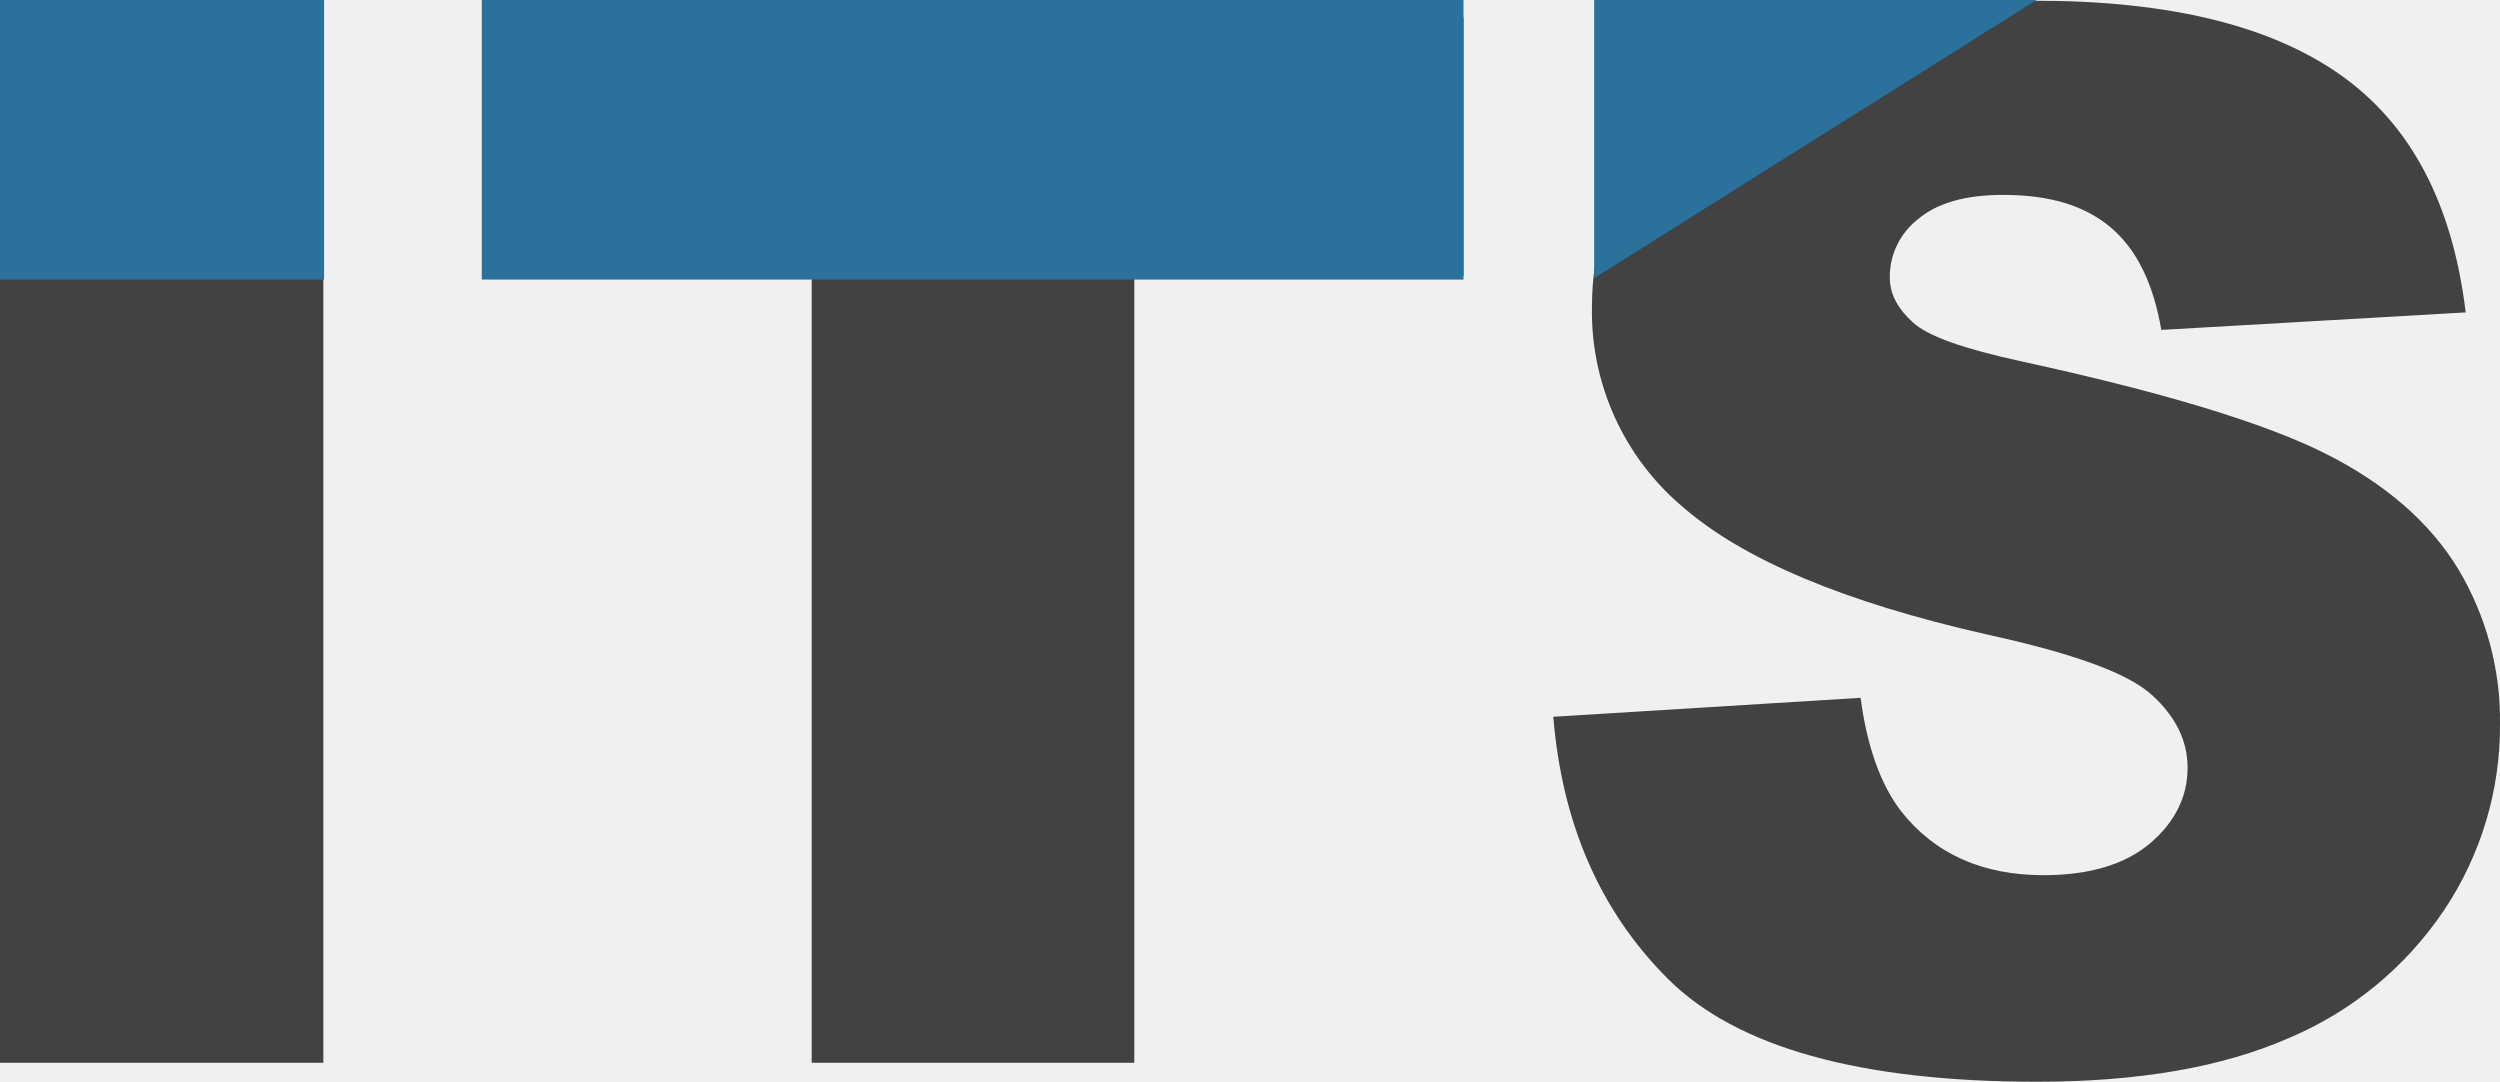
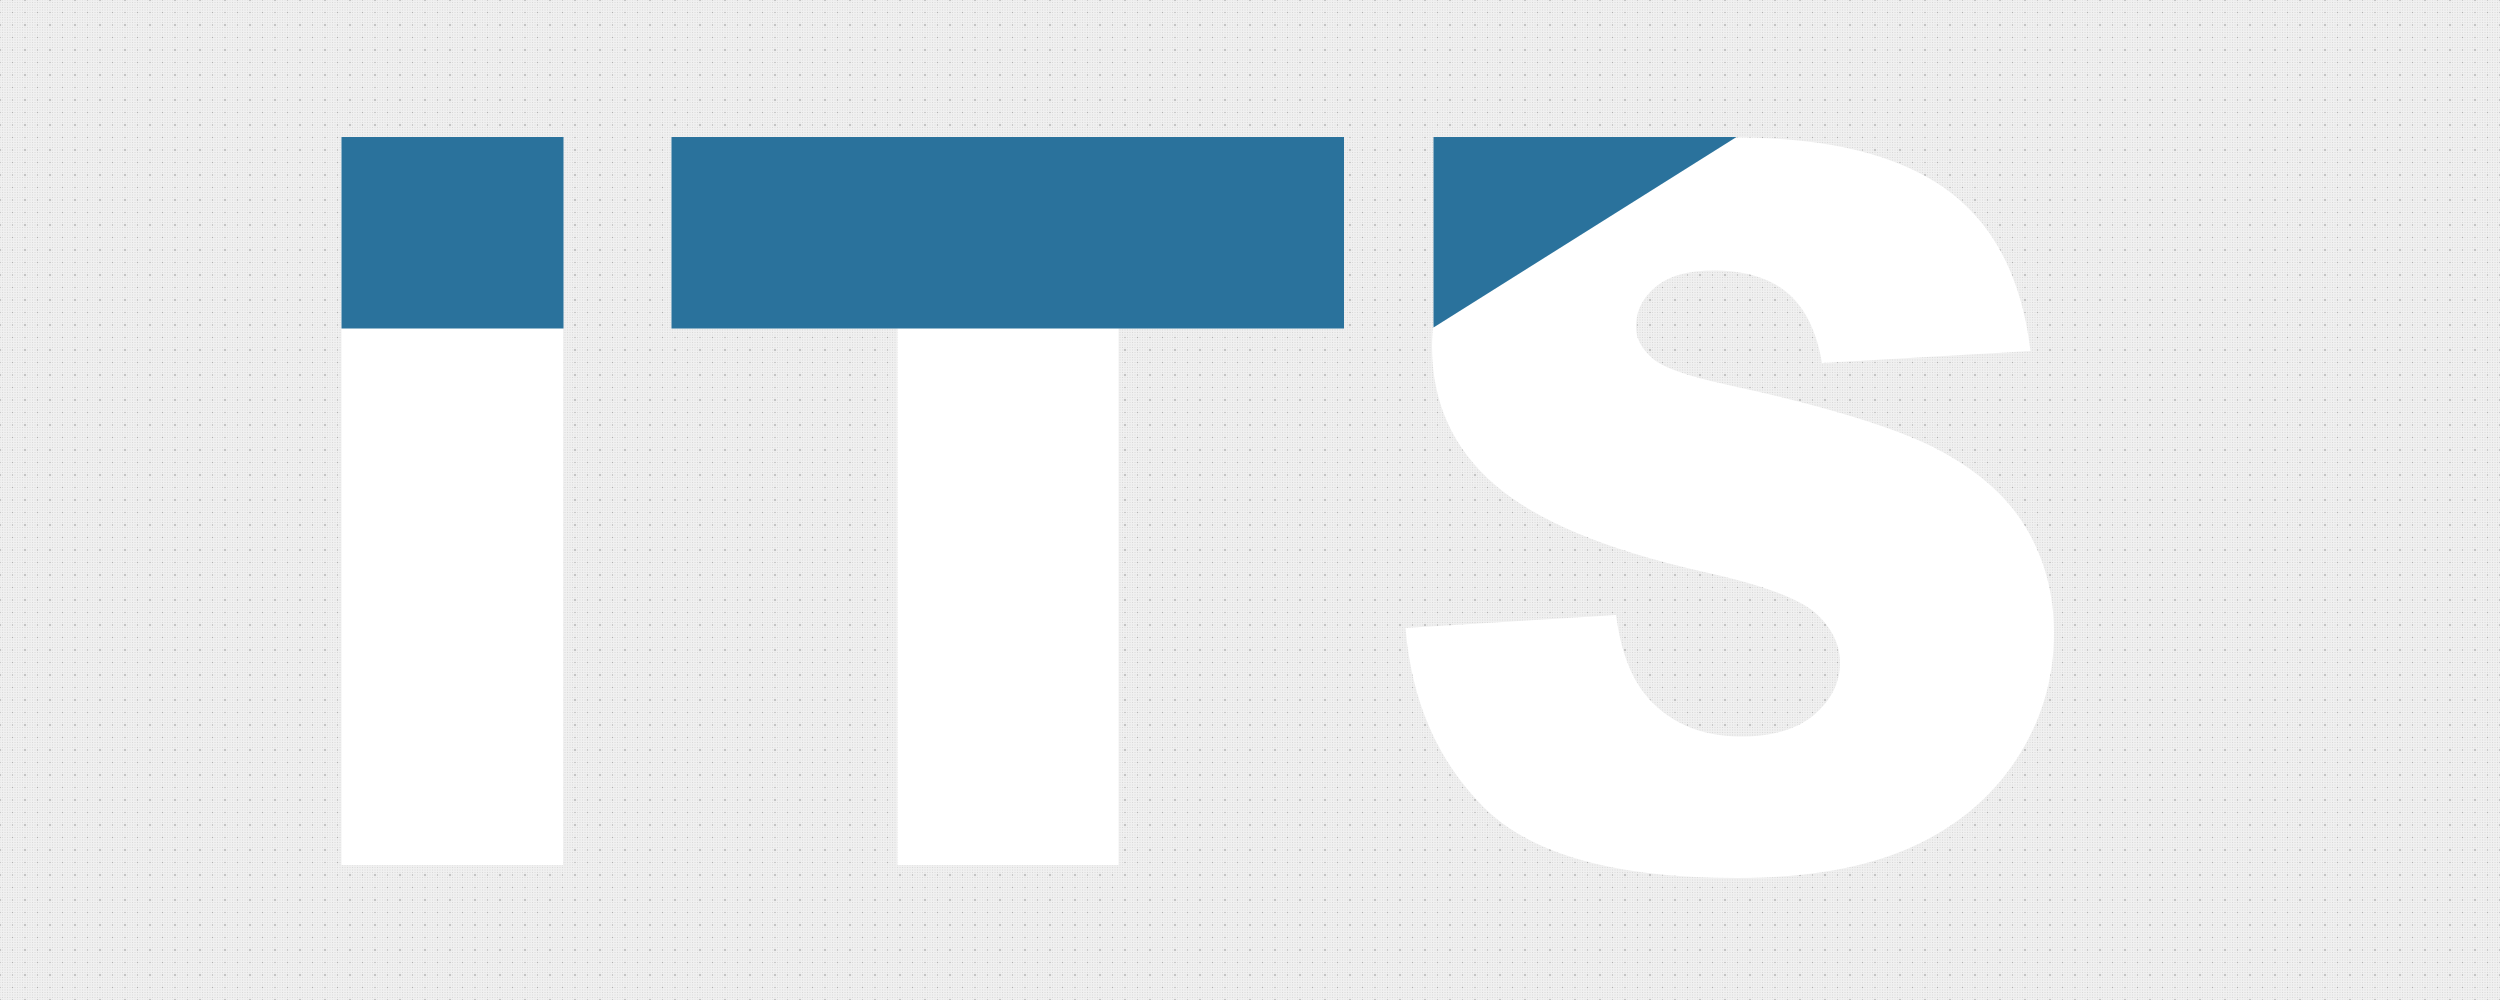
- <svg xmlns="http://www.w3.org/2000/svg" viewBox="0 0 342.5 148.2">
-   <defs>
-     <style>.cls-1{isolation:isolate;}.cls-2{fill:#424242;}.cls-3{fill:#2a729c;}</style>
+ <svg xmlns="http://www.w3.org/2000/svg" version="1.1" x="0px" y="0px" viewBox="0 0 500 200" style="enable-background:new 0 0 1042.5 200;" xml:space="preserve" width="100%" height="100%" preserveAspectRatio="xMidYMid meet">
+   <defs id="svgEditorDefs">
+     <pattern id="svgEditorGrid0" patternUnits="userSpaceOnUse" x="0" y="0" width="10" height="10" viewBox="0 0 10 10">
+       <defs>
+         <marker id="svgEditorGridMkCircle" viewBox="0 0 2 2" refX="1" refY="1" markerUnits="strokeWidth" markerWidth="2" markerHeight="2" orient="0deg">
+           <circle cx="1" cy="1" r="1" style="fill:black;stroke:none;" />
+         </marker>
+         <marker id="svgEditorGridMkSquare" viewBox="0 0 2 2" refX="1" refY="1" markerUnits="strokeWidth" markerWidth="2" markerHeight="2" orient="0deg">
+           <rect x="0" y="0" width="2" height="2" style="fill:black;stroke:none;" />
+         </marker>
+       </defs>
+       <g marker-start="url(#svgEditorGridMkCircle)" marker-end="url(#svgEditorGridMkCircle)" marker-mid="url(#svgEditorGridMkCircle)" stroke="none">
+         <path d="M0,0M10,0M10,10M0,10" stroke-width="0.4" />
+         <path d="M5,0M0,5M5,5M10,5M5,10" stroke-width="0.2" />
+         <g stroke-width="0.125">
+           <path d="M1,0M2,0M3,0M4,0M6,0M7,0M8,0M9,0" />
+           <path d="M0,1M1,1M2,1M3,1M4,1M5,1M6,1M7,1M8,1M9,1M10,1" />
+           <path d="M0,2M1,2M2,2M3,2M4,2M5,2M6,2M7,2M8,2M9,2M10,2" />
+           <path d="M0,3M1,3M2,3M3,3M4,3M5,3M6,3M7,3M8,3M9,3M10,3" />
+           <path d="M0,4M1,4M2,4M3,4M4,4M5,4M6,4M7,4M8,4M9,4M10,4" />
+           <path d="M1,5M2,5M3,5M4,5M6,5M7,5M8,5M9,5" />
+           <path d="M0,6M1,6M2,6M3,6M4,6M5,6M6,6M7,6M8,6M9,6M10,6" />
+           <path d="M0,7M1,7M2,7M3,7M4,7M5,7M6,7M7,7M8,7M9,7M10,7" />
+           <path d="M0,8M1,8M2,8M3,8M4,8M5,8M6,8M7,8M8,8M9,8M10,8" />
+           <path d="M0,9M1,9M2,9M3,9M4,9M5,9M6,9M7,9M8,9M9,9M10,9" />
+           <path d="M1,10M2,10M3,10M4,10M6,10M7,10M8,10M9,10" />
+         </g>
+       </g>
+     </pattern>
+     <pattern id="svgEditorGrid1" patternUnits="userSpaceOnUse" x="0" y="0" width="10" height="10" viewBox="0 0 10 10">
+       <g marker-start="url(#svgEditorGridMkSquare)" marker-end="url(#svgEditorGridMkSquare)" marker-mid="url(#svgEditorGridMkSquare)" stroke="none">
+         <path d="M0,0M10,0M10,10M0,10" stroke-width="0.4" />
+         <path d="M5,0M0,5M5,5M10,5M5,10" stroke-width="0.2" />
+         <g stroke-width="0.125">
+           <path d="M1,0M2,0M3,0M4,0M6,0M7,0M8,0M9,0" />
+           <path d="M0,1M1,1M2,1M3,1M4,1M5,1M6,1M7,1M8,1M9,1M10,1" />
+           <path d="M0,2M1,2M2,2M3,2M4,2M5,2M6,2M7,2M8,2M9,2M10,2" />
+           <path d="M0,3M1,3M2,3M3,3M4,3M5,3M6,3M7,3M8,3M9,3M10,3" />
+           <path d="M0,4M1,4M2,4M3,4M4,4M5,4M6,4M7,4M8,4M9,4M10,4" />
+           <path d="M1,5M2,5M3,5M4,5M6,5M7,5M8,5M9,5" />
+           <path d="M0,6M1,6M2,6M3,6M4,6M5,6M6,6M7,6M8,6M9,6M10,6" />
+           <path d="M0,7M1,7M2,7M3,7M4,7M5,7M6,7M7,7M8,7M9,7M10,7" />
+           <path d="M0,8M1,8M2,8M3,8M4,8M5,8M6,8M7,8M8,8M9,8M10,8" />
+           <path d="M0,9M1,9M2,9M3,9M4,9M5,9M6,9M7,9M8,9M9,9M10,9" />
+           <path d="M1,10M2,10M3,10M4,10M6,10M7,10M8,10M9,10" />
+         </g>
+       </g>
+     </pattern>
+     <pattern id="svgEditorGrid2" patternUnits="userSpaceOnUse" x="0" y="0" width="5" height="5" viewBox="0 0 10 10">
+       <g style="fill:none;stroke:black;stroke-width:0.4" transform="scale(0.1)">
+ 	     troisieme niveau 10 1 
+ 	     <g style="stroke-dasharray:2 8;">
+           <path d="M-1 0 h102 M-1 10 h102 M-1 20 h102 M-1 30 h102 M-1 40 h102 M-1 50 h102 M-1 60 h102 M-1 70 h102 M-1 80 h102 M-1 90 h102 M-1 100 h102" />
+           <path d="M0-1 v102 M10-1 v102 M20-1 v102 M30-1 v102 M40-1 v102 M50 -1 v102 M60-1 v102 M70-1 v102 M80-1 v102 M90-1 v102 M100-1 v102" />
+         </g>
+ 	      deuxieme niveau 50/3 
+ 	     <g style="stroke-dasharray:6 44;">
+           <path d="M-3 0 h106 M-3 50 h106 M-3 100 h106" />
+           <path d="M0-3 v106 M50-3 v106 M100-3 v106" />
+         </g>
+ 	      premier niveau 100/5 
+ 	      <g style="stroke-dasharray:10 90;">
+           <path d="M-5 0 h110 M-5 100 h110" />
+           <path d="M0-5 v119 M100-5 v110" />
+         </g>
+       </g>
+     </pattern>
  </defs>
-   <g id="Слой_2" data-name="Слой 2">
-     <g id="Слой_1-2" data-name="Слой 1">
-       <g id="Слой_1-3" data-name="Слой 1">
-         <g class="cls-1">
-           <path class="cls-2" d="M0,2.4H44.3V145.6H0Z" />
-         </g>
-         <g class="cls-1">
-           <path class="cls-2" d="M66,2.4H200.5V37.8H155.4V145.6H111.2V37.8H66.1V2.4Z" />
-         </g>
-         <g class="cls-1">
-           <path class="cls-2" d="M212.8,98.2l42.1-2.6c.9,6.8,2.8,12,5.6,15.6q6.9,8.7,19.5,8.7c6.3,0,11.2-1.5,14.6-4.4s5.1-6.4,5.1-10.3c0-3.7-1.6-7-4.9-10s-10.8-5.7-22.7-8.3c-19.4-4.4-33.2-10.2-41.5-17.4a35,35,0,0,1-12.5-27.6,36.9,36.9,0,0,1,6.4-20.8c4.3-6.5,10.7-11.7,19.2-15.4S264,.1,278.9.1c18.3,0,32.2,3.4,41.8,10.2S336,27.9,337.8,42.8l-41.7,2.4c-1.1-6.4-3.4-11.1-7-14.1s-8.4-4.4-14.7-4.4c-5.1,0-9,1.1-11.6,3.3a10,10,0,0,0-3.9,8c0,2.3,1.1,4.3,3.2,6.2s7,3.6,14.8,5.3c19.3,4.2,33.2,8.4,41.6,12.6S333,71.7,336.8,78a40.33,40.33,0,0,1,5.7,21.2,45.31,45.31,0,0,1-7.6,25.4,48.12,48.12,0,0,1-21.3,17.6q-13.65,6-34.5,6-36.45,0-50.6-14.1C219.1,124.7,214,112.7,212.8,98.2Z" />
-         </g>
-         <rect id="e4_rectangle" data-name="e4 rectangle" class="cls-3" width="44.4" height="38.3" />
-         <polyline id="e6_polygon" data-name="e6 polygon" class="cls-3" points="218.4 0 218.4 38.1 279 0 218.4 0" />
-         <rect class="cls-3" x="66" width="134.5" height="38.3" />
-       </g>
+   <style type="text/css">
+ 	.st0{fill:none;}
+ 	.st1{enable-background:new    ;}
+ 	.st2{fill:#FFFFFF;}
+ 	.st3{fill:#2A729C;}
+ </style>
+   <g id="Слой_1">
+     <rect id="svgEditorBackground" x="0" y="0" class="st0" width="500" height="200" style="fill:url(#svgEditorGrid2);" />
+     <g class="st1" transform="matrix(1 0 0 1 -284 -1)">
+       <path class="st2" d="M352.3,30.8h44.3V174h-44.3V30.8z" />
    </g>
+     <g class="st1" transform="matrix(1 0 0 1 -284 -1)">
+       <path class="st2" d="M418.3,30.8h134.5v35.4h-45.1V174h-44.2V66.2h-45.1V30.8z" />
+     </g>
+     <g class="st1" transform="matrix(1 0 0 1 -284 -1)">
+       <path class="st2" d="M565.1,126.6l42.1-2.6c0.9,6.8,2.8,12,5.6,15.6c4.6,5.8,11.1,8.7,19.5,8.7c6.3,0,11.2-1.5,14.6-4.4    c3.4-3,5.1-6.4,5.1-10.3c0-3.7-1.6-7-4.9-10c-3.3-2.9-10.8-5.7-22.7-8.3c-19.4-4.4-33.2-10.2-41.5-17.4    c-8.3-7.2-12.5-16.4-12.5-27.6c0-7.4,2.1-14.3,6.4-20.8c4.3-6.5,10.7-11.7,19.2-15.4c8.6-3.7,20.3-5.6,35.2-5.6    c18.3,0,32.2,3.4,41.8,10.2c9.6,6.8,15.3,17.6,17.1,32.5l-41.7,2.4c-1.1-6.4-3.4-11.1-7-14.1c-3.5-2.9-8.4-4.4-14.7-4.4    c-5.1,0-9,1.1-11.6,3.3c-2.6,2.2-3.9,4.8-3.9,8c0,2.3,1.1,4.3,3.2,6.2c2.1,1.9,7,3.6,14.8,5.3c19.3,4.2,33.2,8.4,41.6,12.6    c8.4,4.3,14.5,9.6,18.3,15.9c3.8,6.3,5.7,13.4,5.7,21.2c0,9.2-2.5,17.6-7.6,25.4c-5.1,7.7-12.2,13.6-21.3,17.6    c-9.1,4-20.6,6-34.5,6c-24.3,0-41.2-4.7-50.6-14.1S566.3,141.1,565.1,126.6z" />
+     </g>
+     <rect id="e4_rectangle" x="352.3" y="28.4" class="st3" width="44.4" height="38.3" ry="0" rx="0" transform="matrix(1 0 0 1 -284 -1)" />
+     <polyline id="e6_polygon" class="st3" points="570.7,28.4 570.7,66.5 631.3,28.4 570.7,28.4  " transform="matrix(1 0 0 1 -284 -1)" />
+     <rect x="418.3" y="28.4" class="st3" width="134.5" height="38.3" ry="0" rx="0" transform="matrix(1 0 0 1 -284 -1)" />
  </g>
+   <g id="Слой_2">
+ </g>
</svg>
